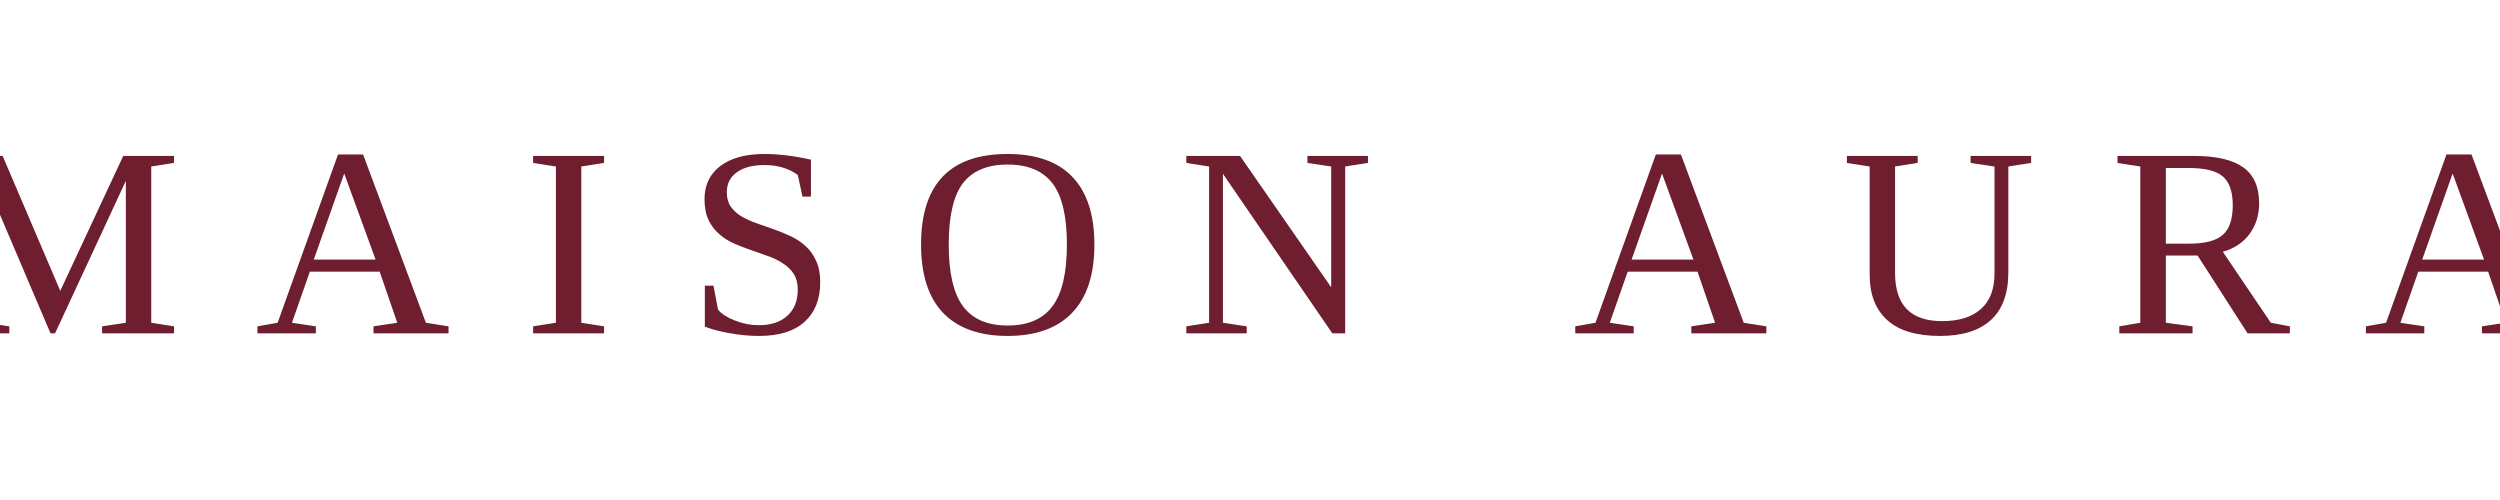
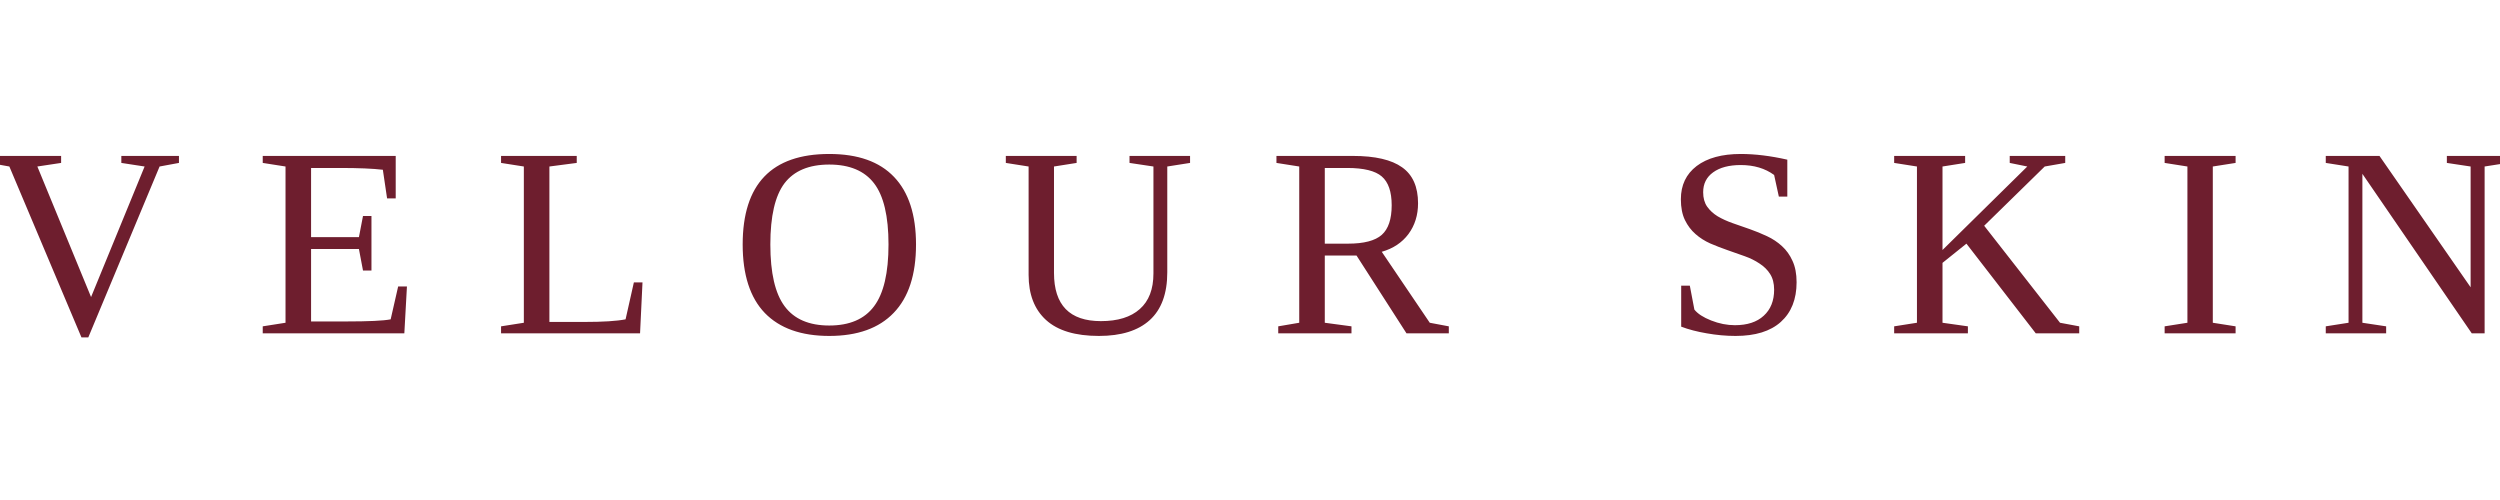
<svg xmlns="http://www.w3.org/2000/svg" viewBox="0 0 240 48" role="img" aria-label="Velour Skin">
-   <text x="120" y="32" text-anchor="middle" font-family="Georgia,'Times New Roman',serif" font-size="26" letter-spacing="7" fill="#6E1E2E">MAISON AURA</text>
+   <text x="120" y="32" text-anchor="middle" font-family="Georgia,'Times New Roman',serif" font-size="26" letter-spacing="7" fill="#6E1E2E">VELOUR SKIN</text>
</svg>
